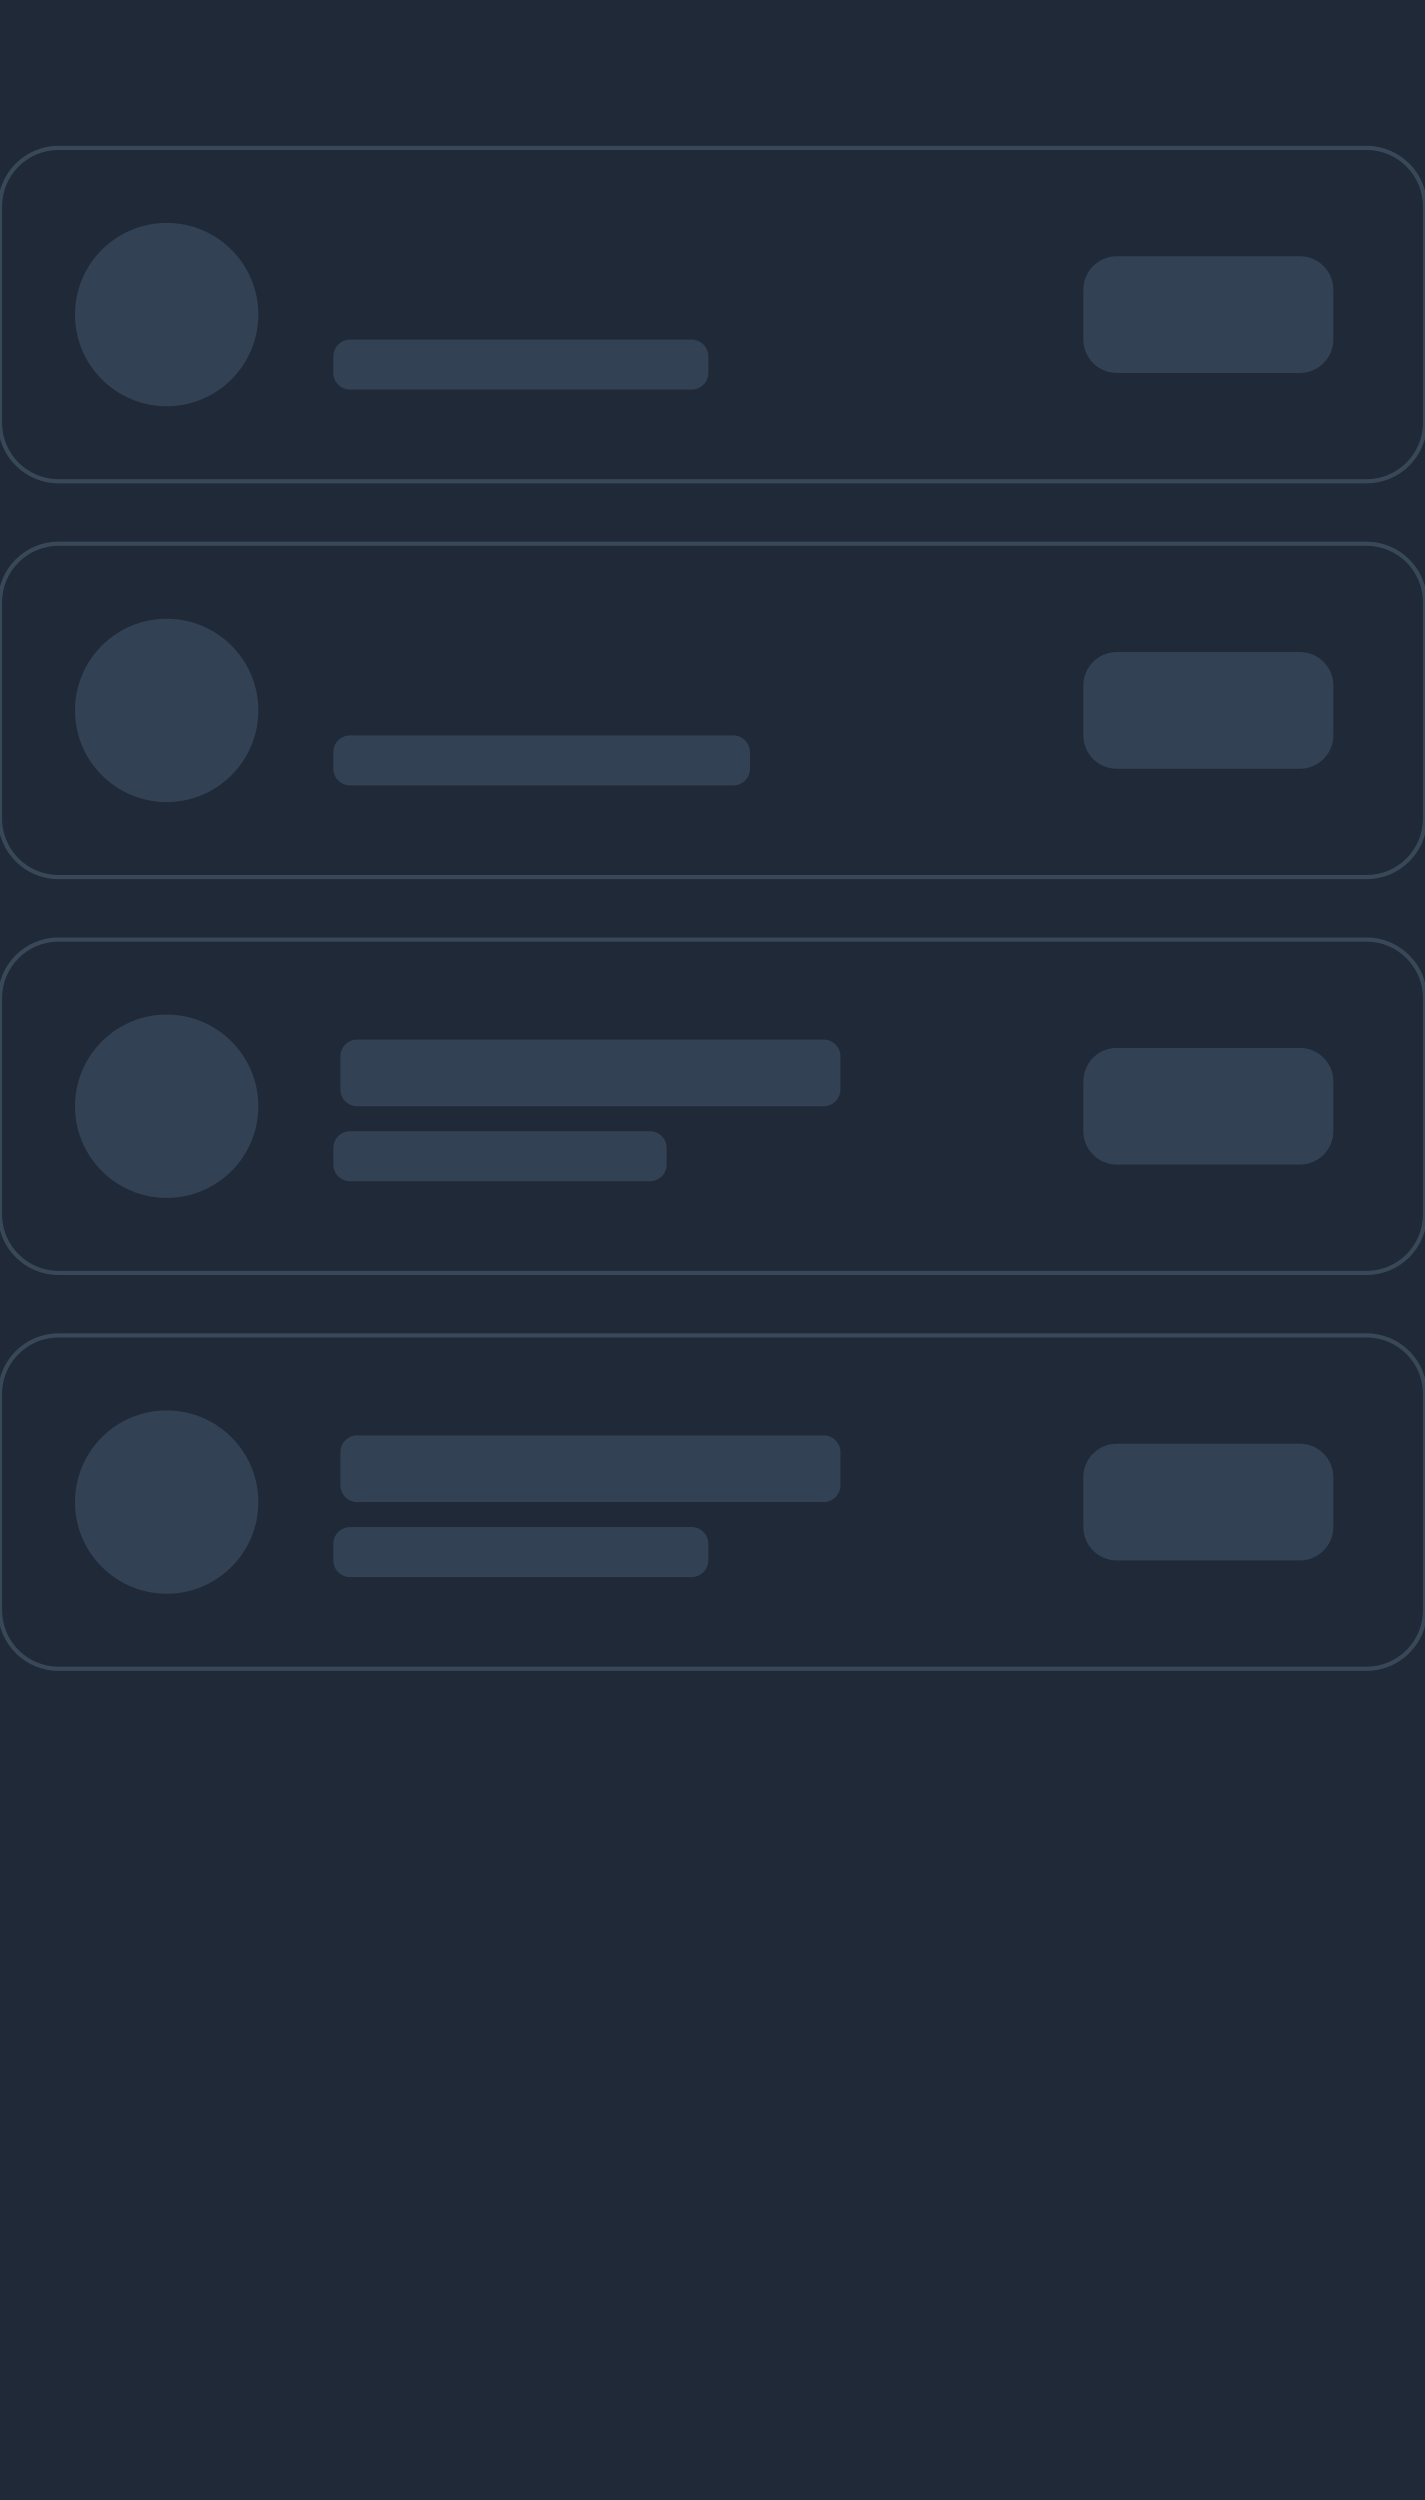
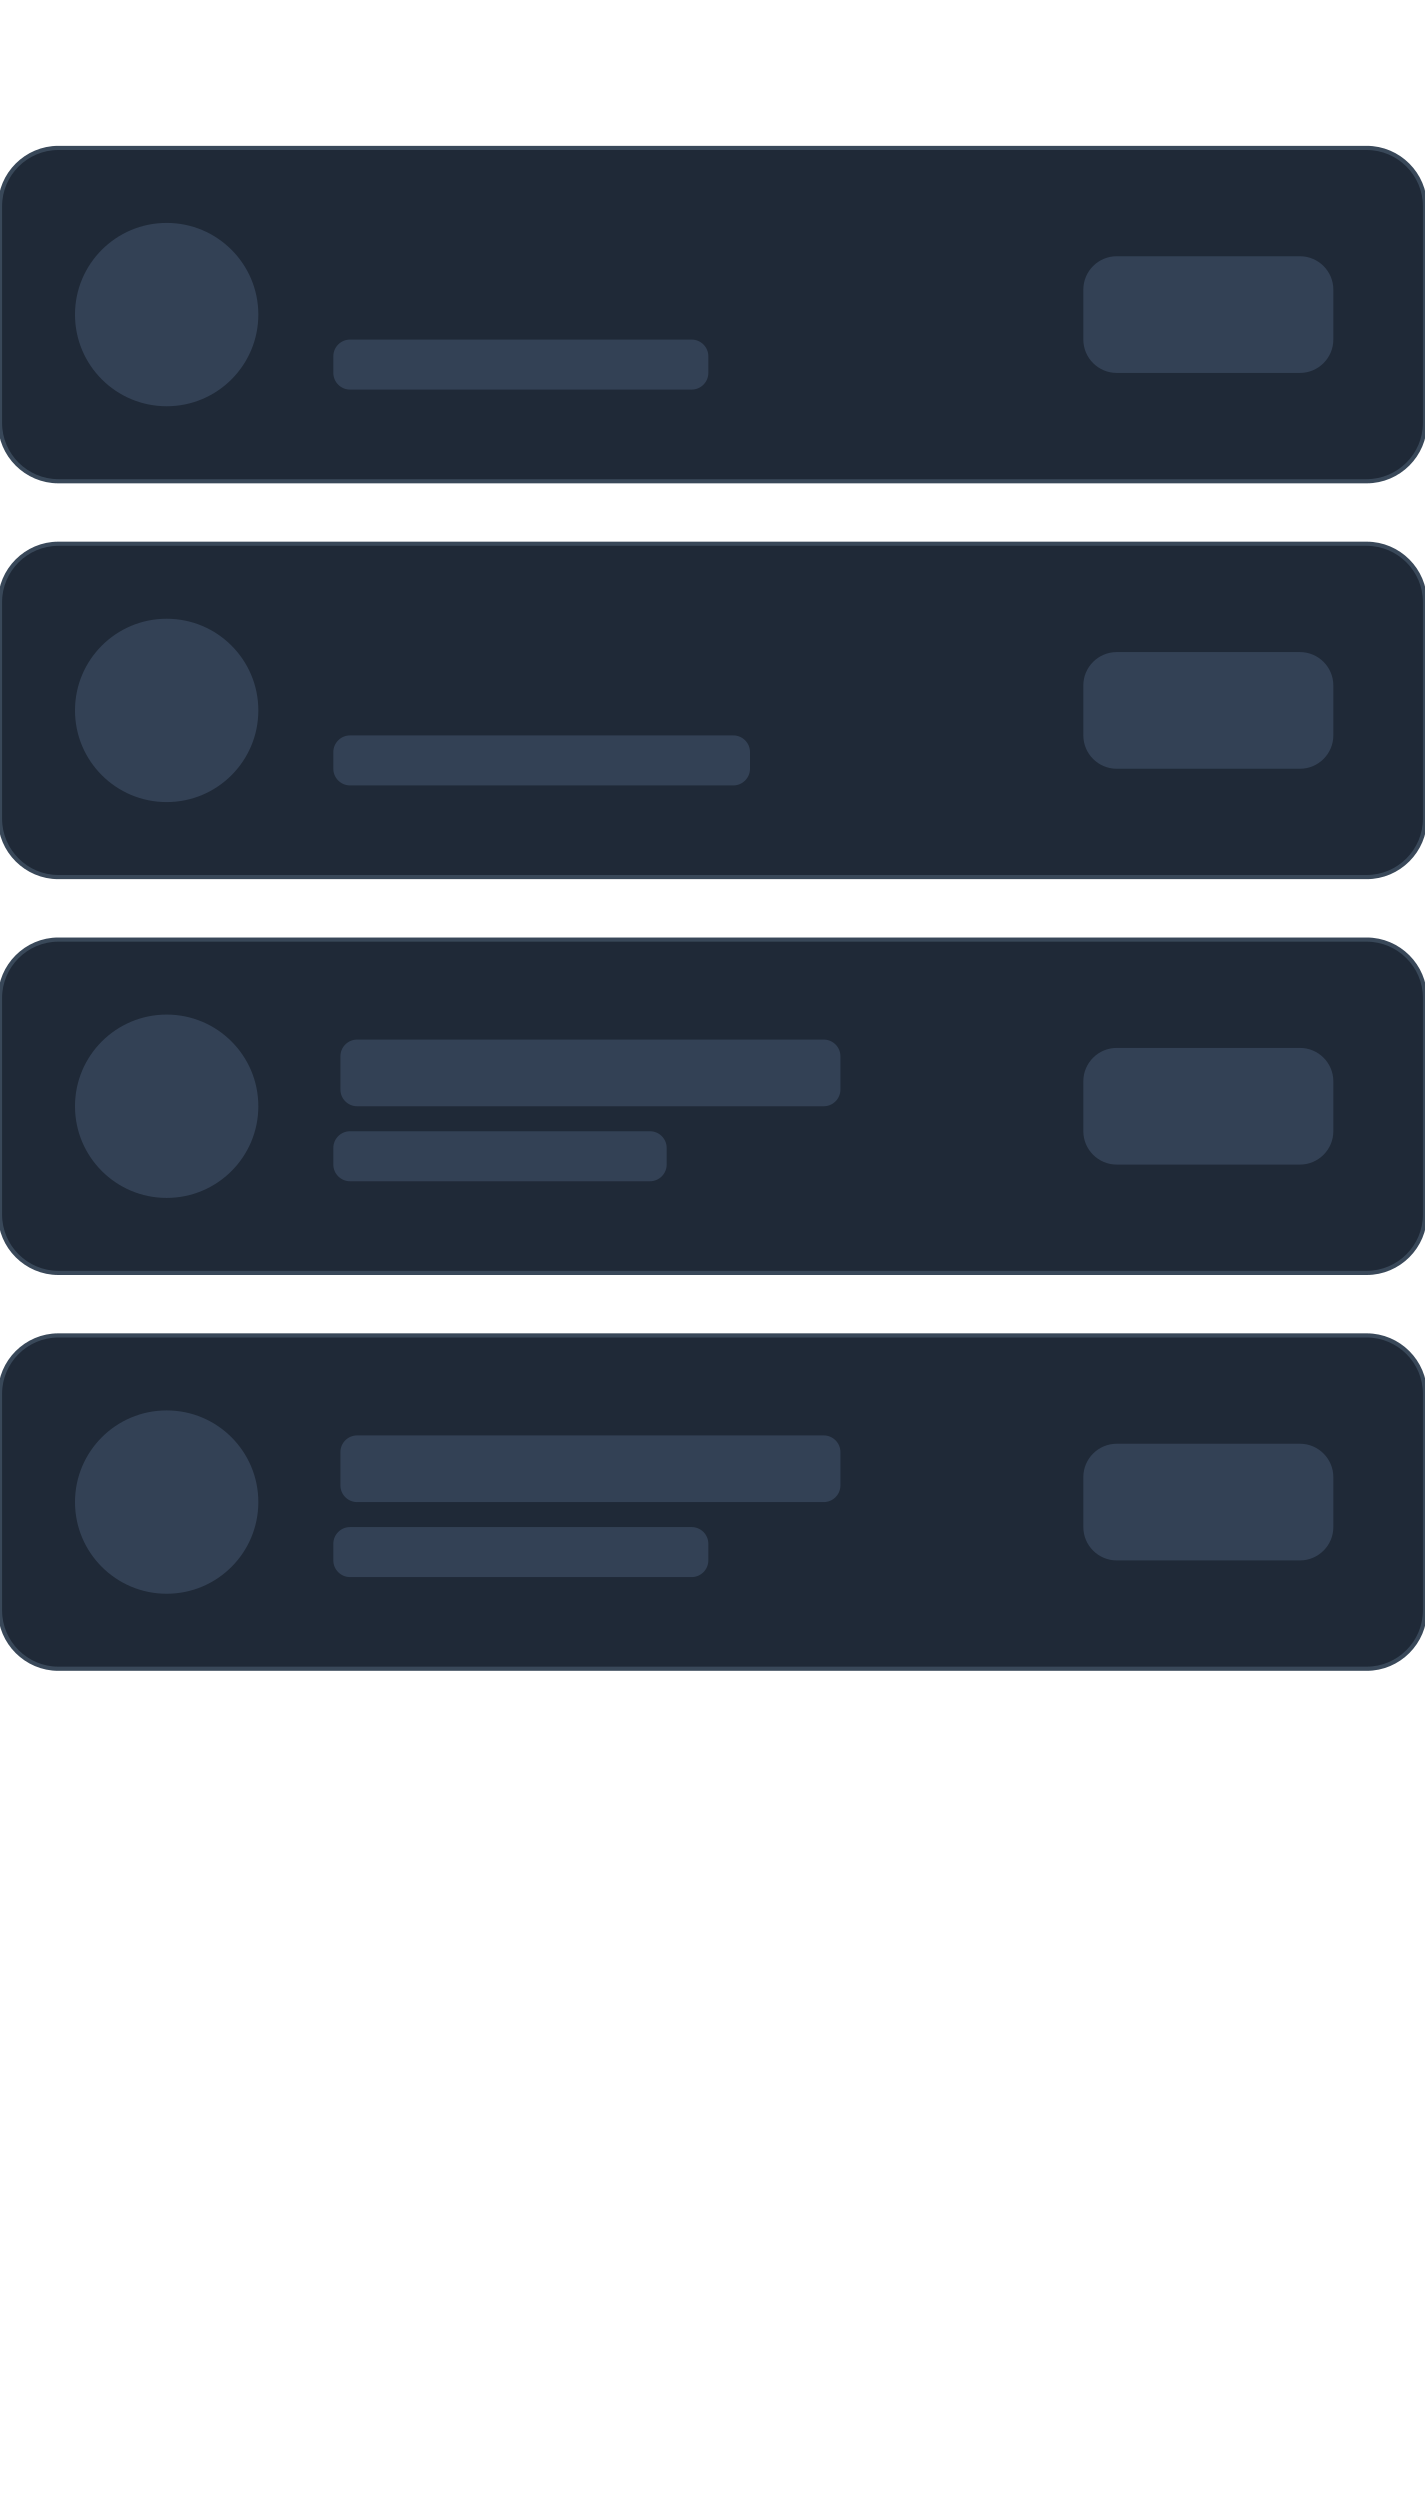
- <svg xmlns="http://www.w3.org/2000/svg" version="1.1" viewBox="0 0 342 600">
-   <style type="text/css">.st0{fill:#1F2937;}.st1{fill:#1F2937;stroke:#394859;stroke-miterlimit:10;}.st2{fill:#334155;}</style>
-   <rect y="0" class="st0" width="342" height="600" />
-   <path class="st1" d="M14,35.5h314c7.7,0,14,6.3,14,14v52c0,7.7-6.3,14-14,14H14c-7.7,0-14-6.3-14-14v-52C0,41.8,6.3,35.5,14,35.5z" />
-   <circle class="st2" cx="40" cy="75.5" r="22" />
-   <path class="st2" d="M84,81.5h82c2.2,0,4,1.8,4,4v4c0,2.2-1.8,4-4,4H84c-2.2,0-4-1.8-4-4v-4C80,83.3,81.8,81.5,84,81.5z" />
-   <path class="st2" d="M268,61.5h44c4.4,0,8,3.6,8,8v12c0,4.4-3.6,8-8,8h-44c-4.4,0-8-3.6-8-8v-12C260,65.1,263.6,61.5,268,61.5z" />
-   <path class="st1" d="M14,130.5h314c7.7,0,14,6.3,14,14v52c0,7.7-6.3,14-14,14H14c-7.7,0-14-6.3-14-14v-52C0,136.8,6.3,130.5,14,130.5z" />
-   <circle class="st2" cx="40" cy="170.5" r="22" />
-   <path class="st2" d="M84,176.5h92c2.2,0,4,1.8,4,4v4c0,2.2-1.8,4-4,4H84c-2.2,0-4-1.8-4-4v-4C80,178.3,81.8,176.5,84,176.5z" />
-   <path class="st2" d="M268,156.5h44c4.4,0,8,3.6,8,8v12c0,4.4-3.6,8-8,8h-44c-4.4,0-8-3.6-8-8v-12C260,160.1,263.6,156.5,268,156.5z" />
-   <path class="st1" d="M14,225.5h314c7.7,0,14,6.3,14,14v52c0,7.7-6.3,14-14,14H14c-7.7,0-14-6.3-14-14v-52C0,231.8,6.3,225.5,14,225.5z" />
-   <circle class="st2" cx="40" cy="265.5" r="22" />
-   <path class="st2" d="M85.7,249.5h112c2.2,0,4,1.8,4,4v8c0,2.2-1.8,4-4,4h-112c-2.2,0-4-1.8-4-4v-8C81.7,251.3,83.5,249.5,85.7,249.5z" />
-   <path class="st2" d="M84,271.5h72c2.2,0,4,1.8,4,4v4c0,2.2-1.8,4-4,4H84c-2.2,0-4-1.8-4-4v-4C80,273.3,81.8,271.5,84,271.5z" />
-   <path class="st2" d="M268,251.5h44c4.4,0,8,3.6,8,8v12c0,4.4-3.6,8-8,8h-44c-4.4,0-8-3.6-8-8v-12C260,255.1,263.6,251.5,268,251.5z" />
-   <path class="st1" d="M14,320.5h314c7.7,0,14,6.3,14,14v52c0,7.7-6.3,14-14,14H14c-7.7,0-14-6.3-14-14v-52C0,326.8,6.3,320.5,14,320.5z" />
-   <circle class="st2" cx="40" cy="360.5" r="22" />
-   <path class="st2" d="M84,366.5h82c2.2,0,4,1.8,4,4v4c0,2.2-1.8,4-4,4H84c-2.2,0-4-1.8-4-4v-4C80,368.3,81.8,366.5,84,366.5z" />
-   <path class="st2" d="M268,346.5h44c4.4,0,8,3.6,8,8v12c0,4.4-3.6,8-8,8h-44c-4.4,0-8-3.6-8-8v-12C260,350.1,263.6,346.5,268,346.5z" />
-   <path class="st2" d="M85.7,344.5h112c2.2,0,4,1.8,4,4v8c0,2.2-1.8,4-4,4h-112c-2.2,0-4-1.8-4-4v-8C81.7,346.3,83.5,344.5,85.7,344.5z" />
+ <svg xmlns="http://www.w3.org/2000/svg" version="1.1" id="Layer_1" x="0px" y="0px" viewBox="0 0 342 600" style="enable-background:new 0 0 342 600;" xml:space="preserve">
+   <style type="text/css">
+ 	.st0{fill:#1F2937;stroke:#394859;stroke-miterlimit:10;}
+ 	.st1{fill:#334155;}
+ </style>
+   <path class="st0" d="M14,35.5h314c7.7,0,14,6.3,14,14v52c0,7.7-6.3,14-14,14H14c-7.7,0-14-6.3-14-14v-52C0,41.8,6.3,35.5,14,35.5z" />
+   <circle class="st1" cx="40" cy="75.5" r="22" />
+   <path class="st1" d="M84,81.5h82c2.2,0,4,1.8,4,4v4c0,2.2-1.8,4-4,4H84c-2.2,0-4-1.8-4-4v-4C80,83.3,81.8,81.5,84,81.5z" />
+   <path class="st1" d="M268,61.5h44c4.4,0,8,3.6,8,8v12c0,4.4-3.6,8-8,8h-44c-4.4,0-8-3.6-8-8v-12C260,65.1,263.6,61.5,268,61.5z" />
+   <path class="st0" d="M14,130.5h314c7.7,0,14,6.3,14,14v52c0,7.7-6.3,14-14,14H14c-7.7,0-14-6.3-14-14v-52  C0,136.8,6.3,130.5,14,130.5z" />
+   <circle class="st1" cx="40" cy="170.5" r="22" />
+   <path class="st1" d="M84,176.5h92c2.2,0,4,1.8,4,4v4c0,2.2-1.8,4-4,4H84c-2.2,0-4-1.8-4-4v-4C80,178.3,81.8,176.5,84,176.5z" />
+   <path class="st1" d="M268,156.5h44c4.4,0,8,3.6,8,8v12c0,4.4-3.6,8-8,8h-44c-4.4,0-8-3.6-8-8v-12C260,160.1,263.6,156.5,268,156.5z" />
+   <path class="st0" d="M14,225.5h314c7.7,0,14,6.3,14,14v52c0,7.7-6.3,14-14,14H14c-7.7,0-14-6.3-14-14v-52  C0,231.8,6.3,225.5,14,225.5z" />
+   <circle class="st1" cx="40" cy="265.5" r="22" />
+   <path class="st1" d="M85.7,249.5h112c2.2,0,4,1.8,4,4v8c0,2.2-1.8,4-4,4h-112c-2.2,0-4-1.8-4-4v-8C81.7,251.3,83.5,249.5,85.7,249.5  z" />
+   <path class="st1" d="M84,271.5h72c2.2,0,4,1.8,4,4v4c0,2.2-1.8,4-4,4H84c-2.2,0-4-1.8-4-4v-4C80,273.3,81.8,271.5,84,271.5z" />
+   <path class="st1" d="M268,251.5h44c4.4,0,8,3.6,8,8v12c0,4.4-3.6,8-8,8h-44c-4.4,0-8-3.6-8-8v-12C260,255.1,263.6,251.5,268,251.5z" />
+   <path class="st0" d="M14,320.5h314c7.7,0,14,6.3,14,14v52c0,7.7-6.3,14-14,14H14c-7.7,0-14-6.3-14-14v-52  C0,326.8,6.3,320.5,14,320.5z" />
+   <circle class="st1" cx="40" cy="360.5" r="22" />
+   <path class="st1" d="M84,366.5h82c2.2,0,4,1.8,4,4v4c0,2.2-1.8,4-4,4H84c-2.2,0-4-1.8-4-4v-4C80,368.3,81.8,366.5,84,366.5z" />
+   <path class="st1" d="M268,346.5h44c4.4,0,8,3.6,8,8v12c0,4.4-3.6,8-8,8h-44c-4.4,0-8-3.6-8-8v-12C260,350.1,263.6,346.5,268,346.5z" />
+   <path class="st1" d="M85.7,344.5h112c2.2,0,4,1.8,4,4v8c0,2.2-1.8,4-4,4h-112c-2.2,0-4-1.8-4-4v-8C81.7,346.3,83.5,344.5,85.7,344.5  z" />
</svg>
